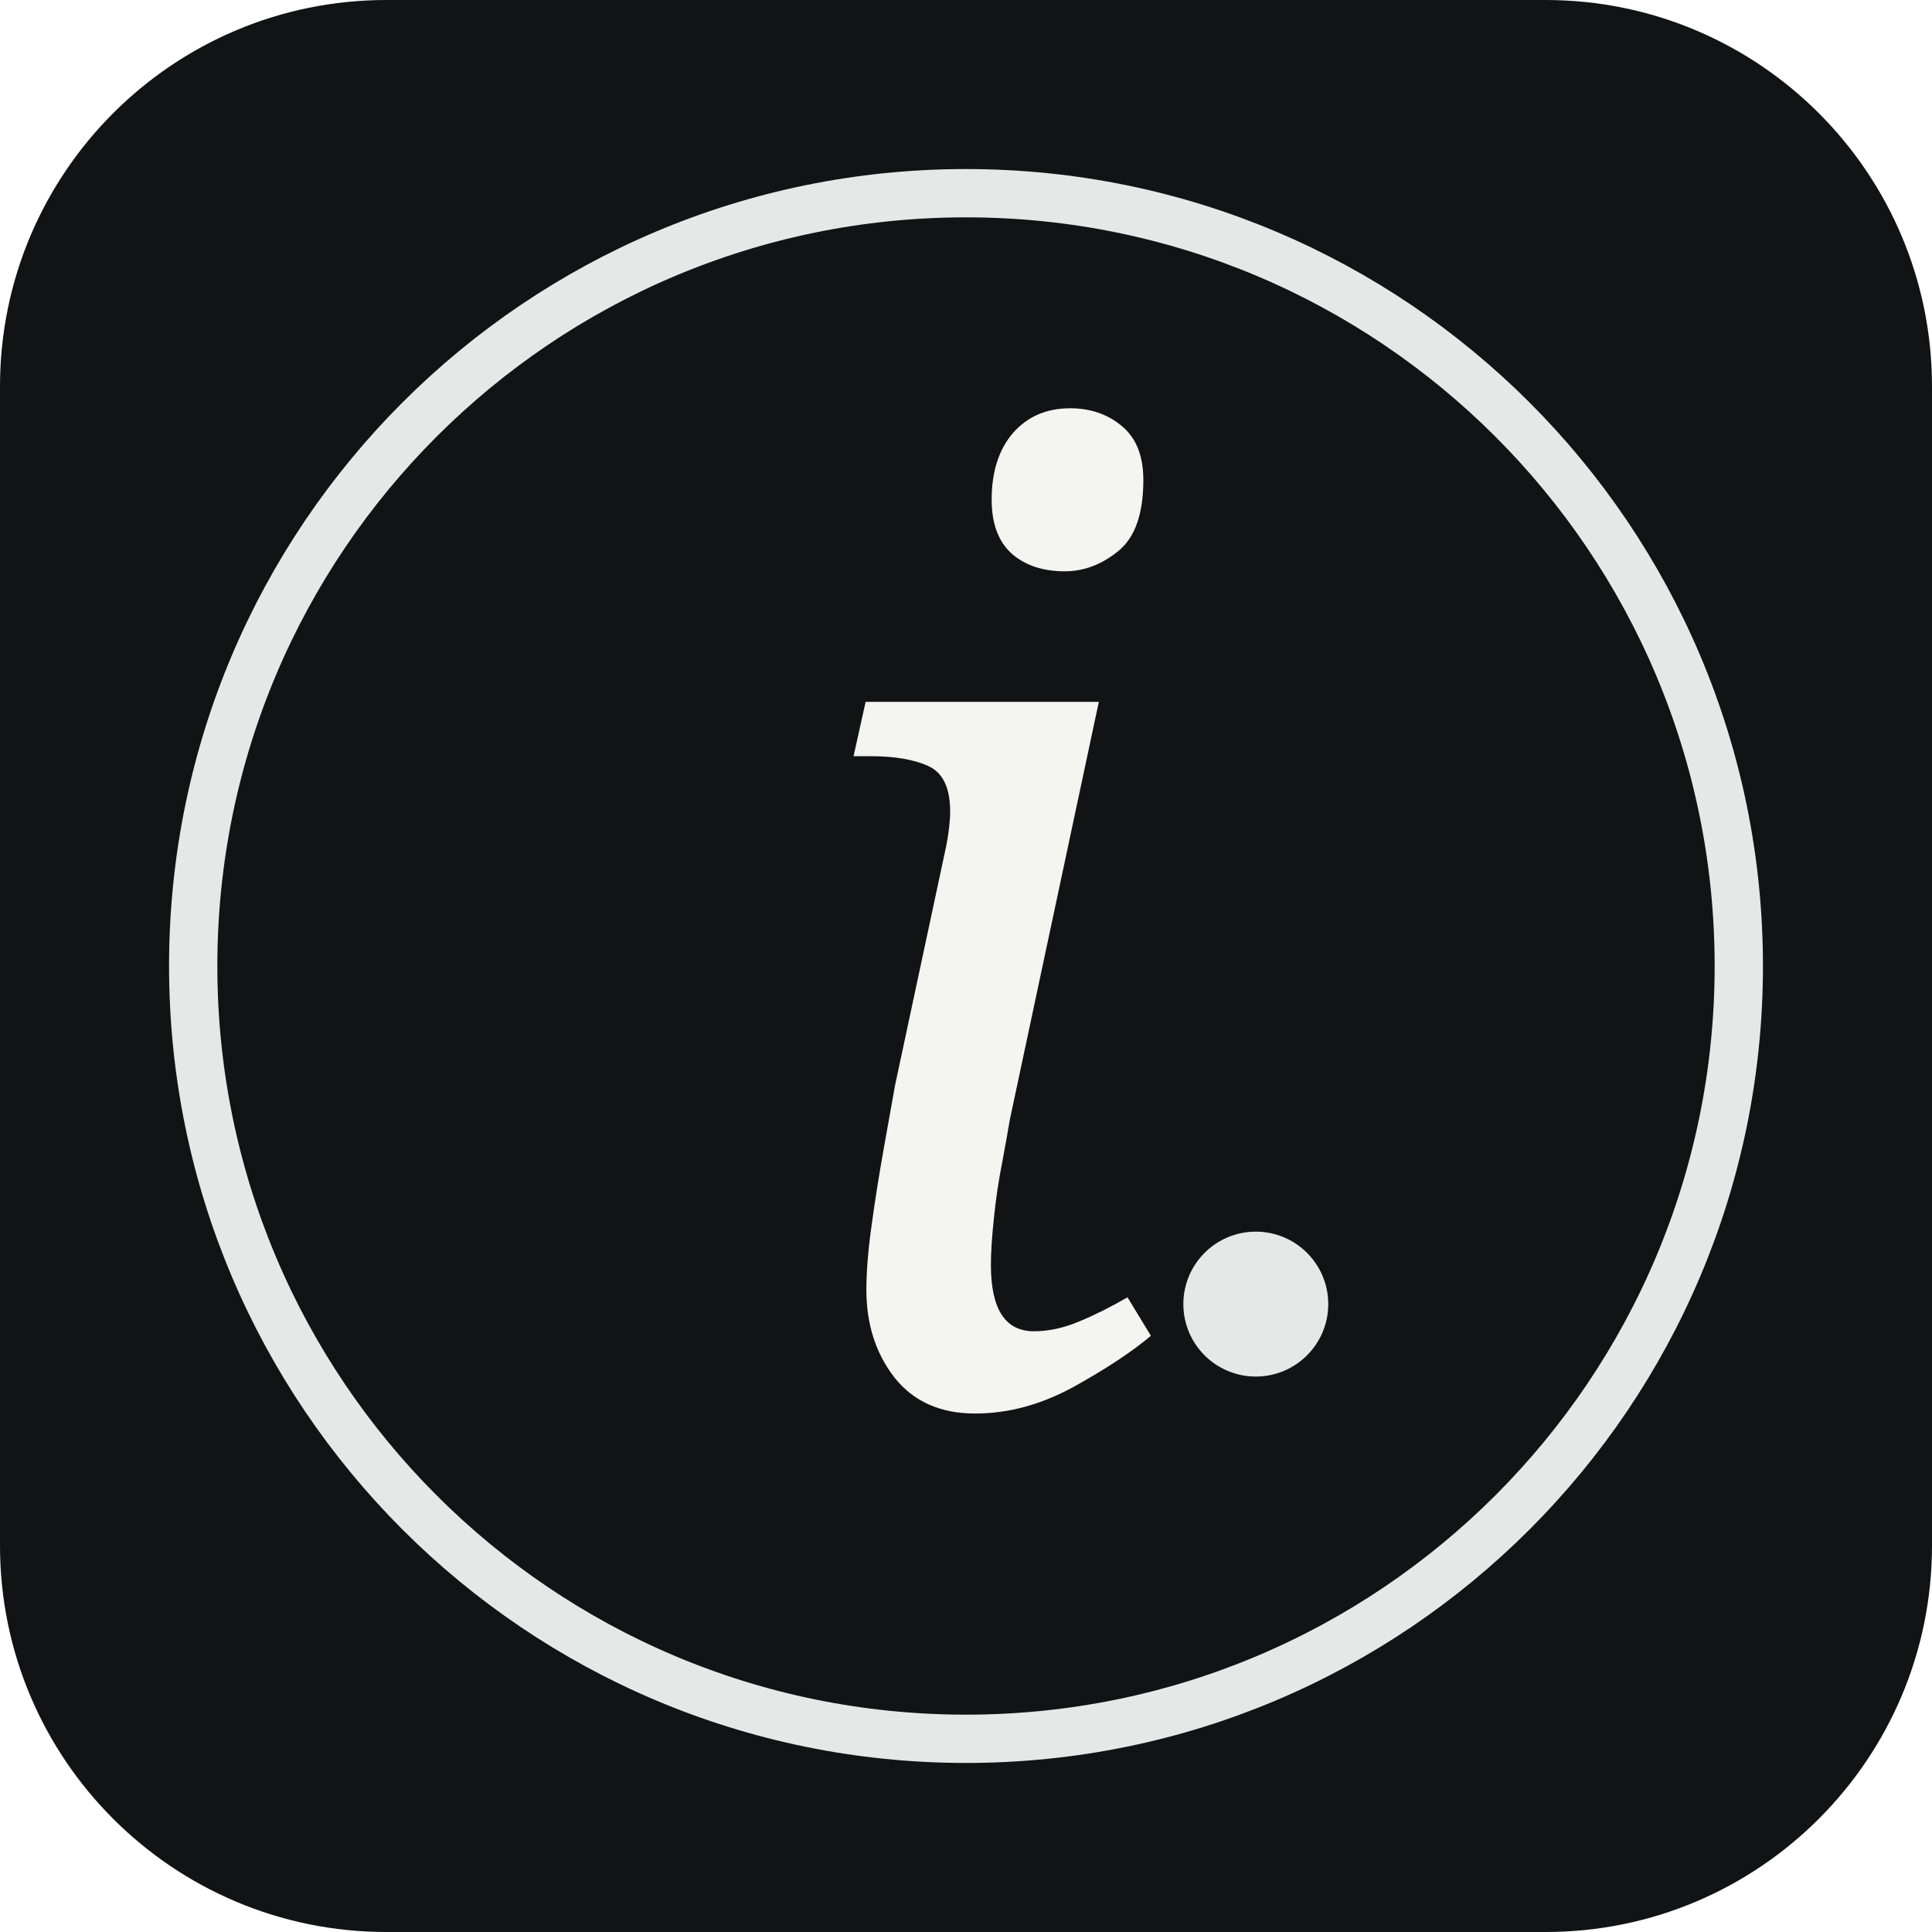
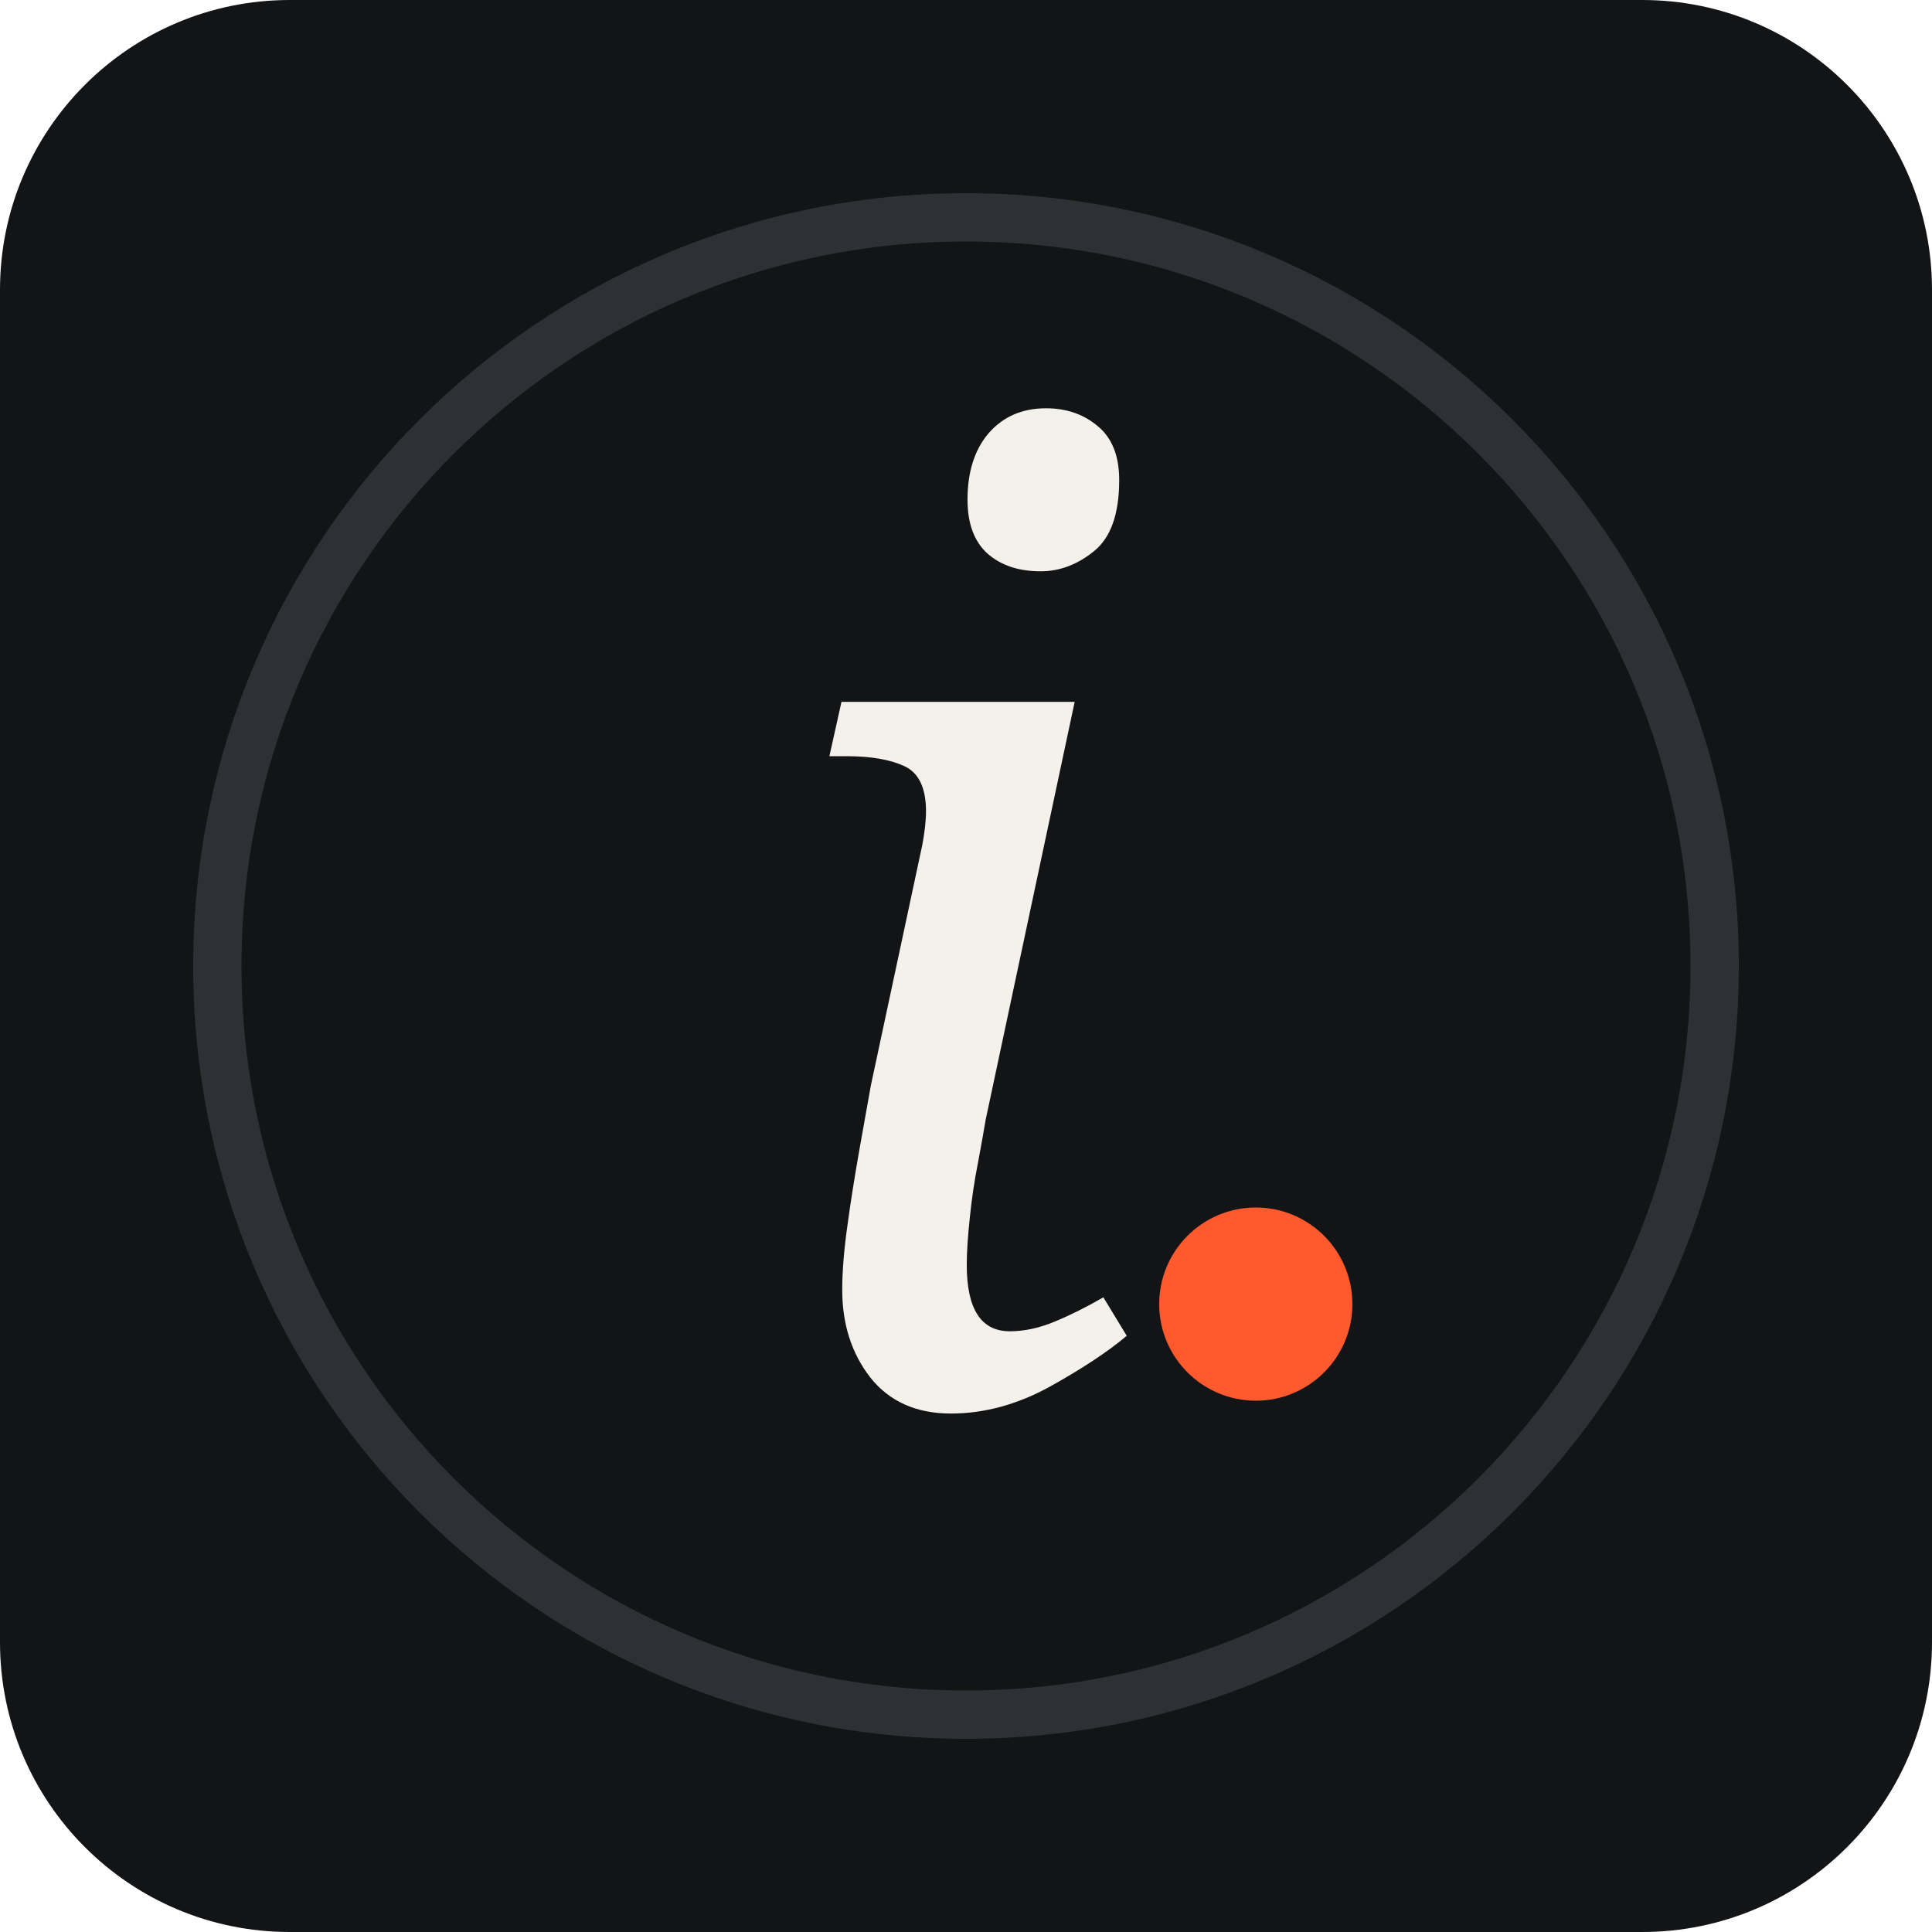
<svg xmlns="http://www.w3.org/2000/svg" viewBox="0 0 40 40">
-   <rect width="40" height="40" rx="8" fill="#111315" />
-   <circle cx="20" cy="20" r="16" fill="none" stroke="#e6e8e7" />
-   <text x="16" y="29" fill="#f4f4f1" font-family="Georgia,serif" font-style="italic" font-size="27">i</text>
-   <circle cx="26" cy="27" r="1.5" fill="#e6e8e7" />
+   <rect width="40" height="40" rx="6" fill="#131416" />
+   <circle cx="20" cy="20" r="15.5" fill="none" stroke="#2d3136" />
+   <text x="15.5" y="29" fill="#f3f1ea" font-family="Georgia,serif" font-style="italic" font-size="27">i</text>
+   <circle cx="26" cy="27" r="2" fill="#ff5a2e" />
</svg>
